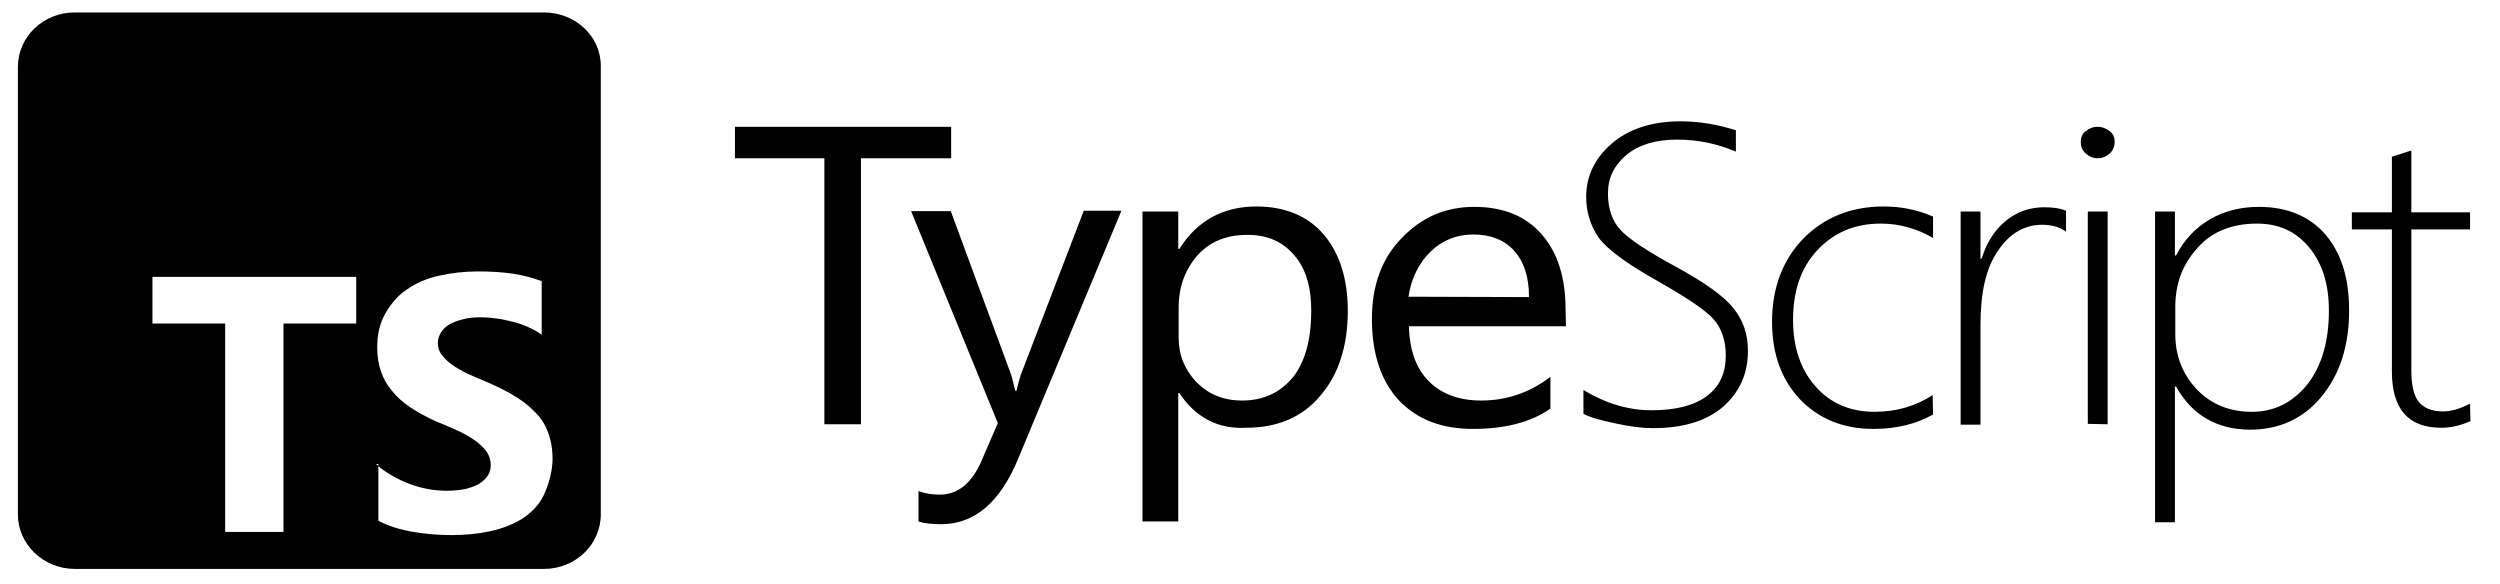
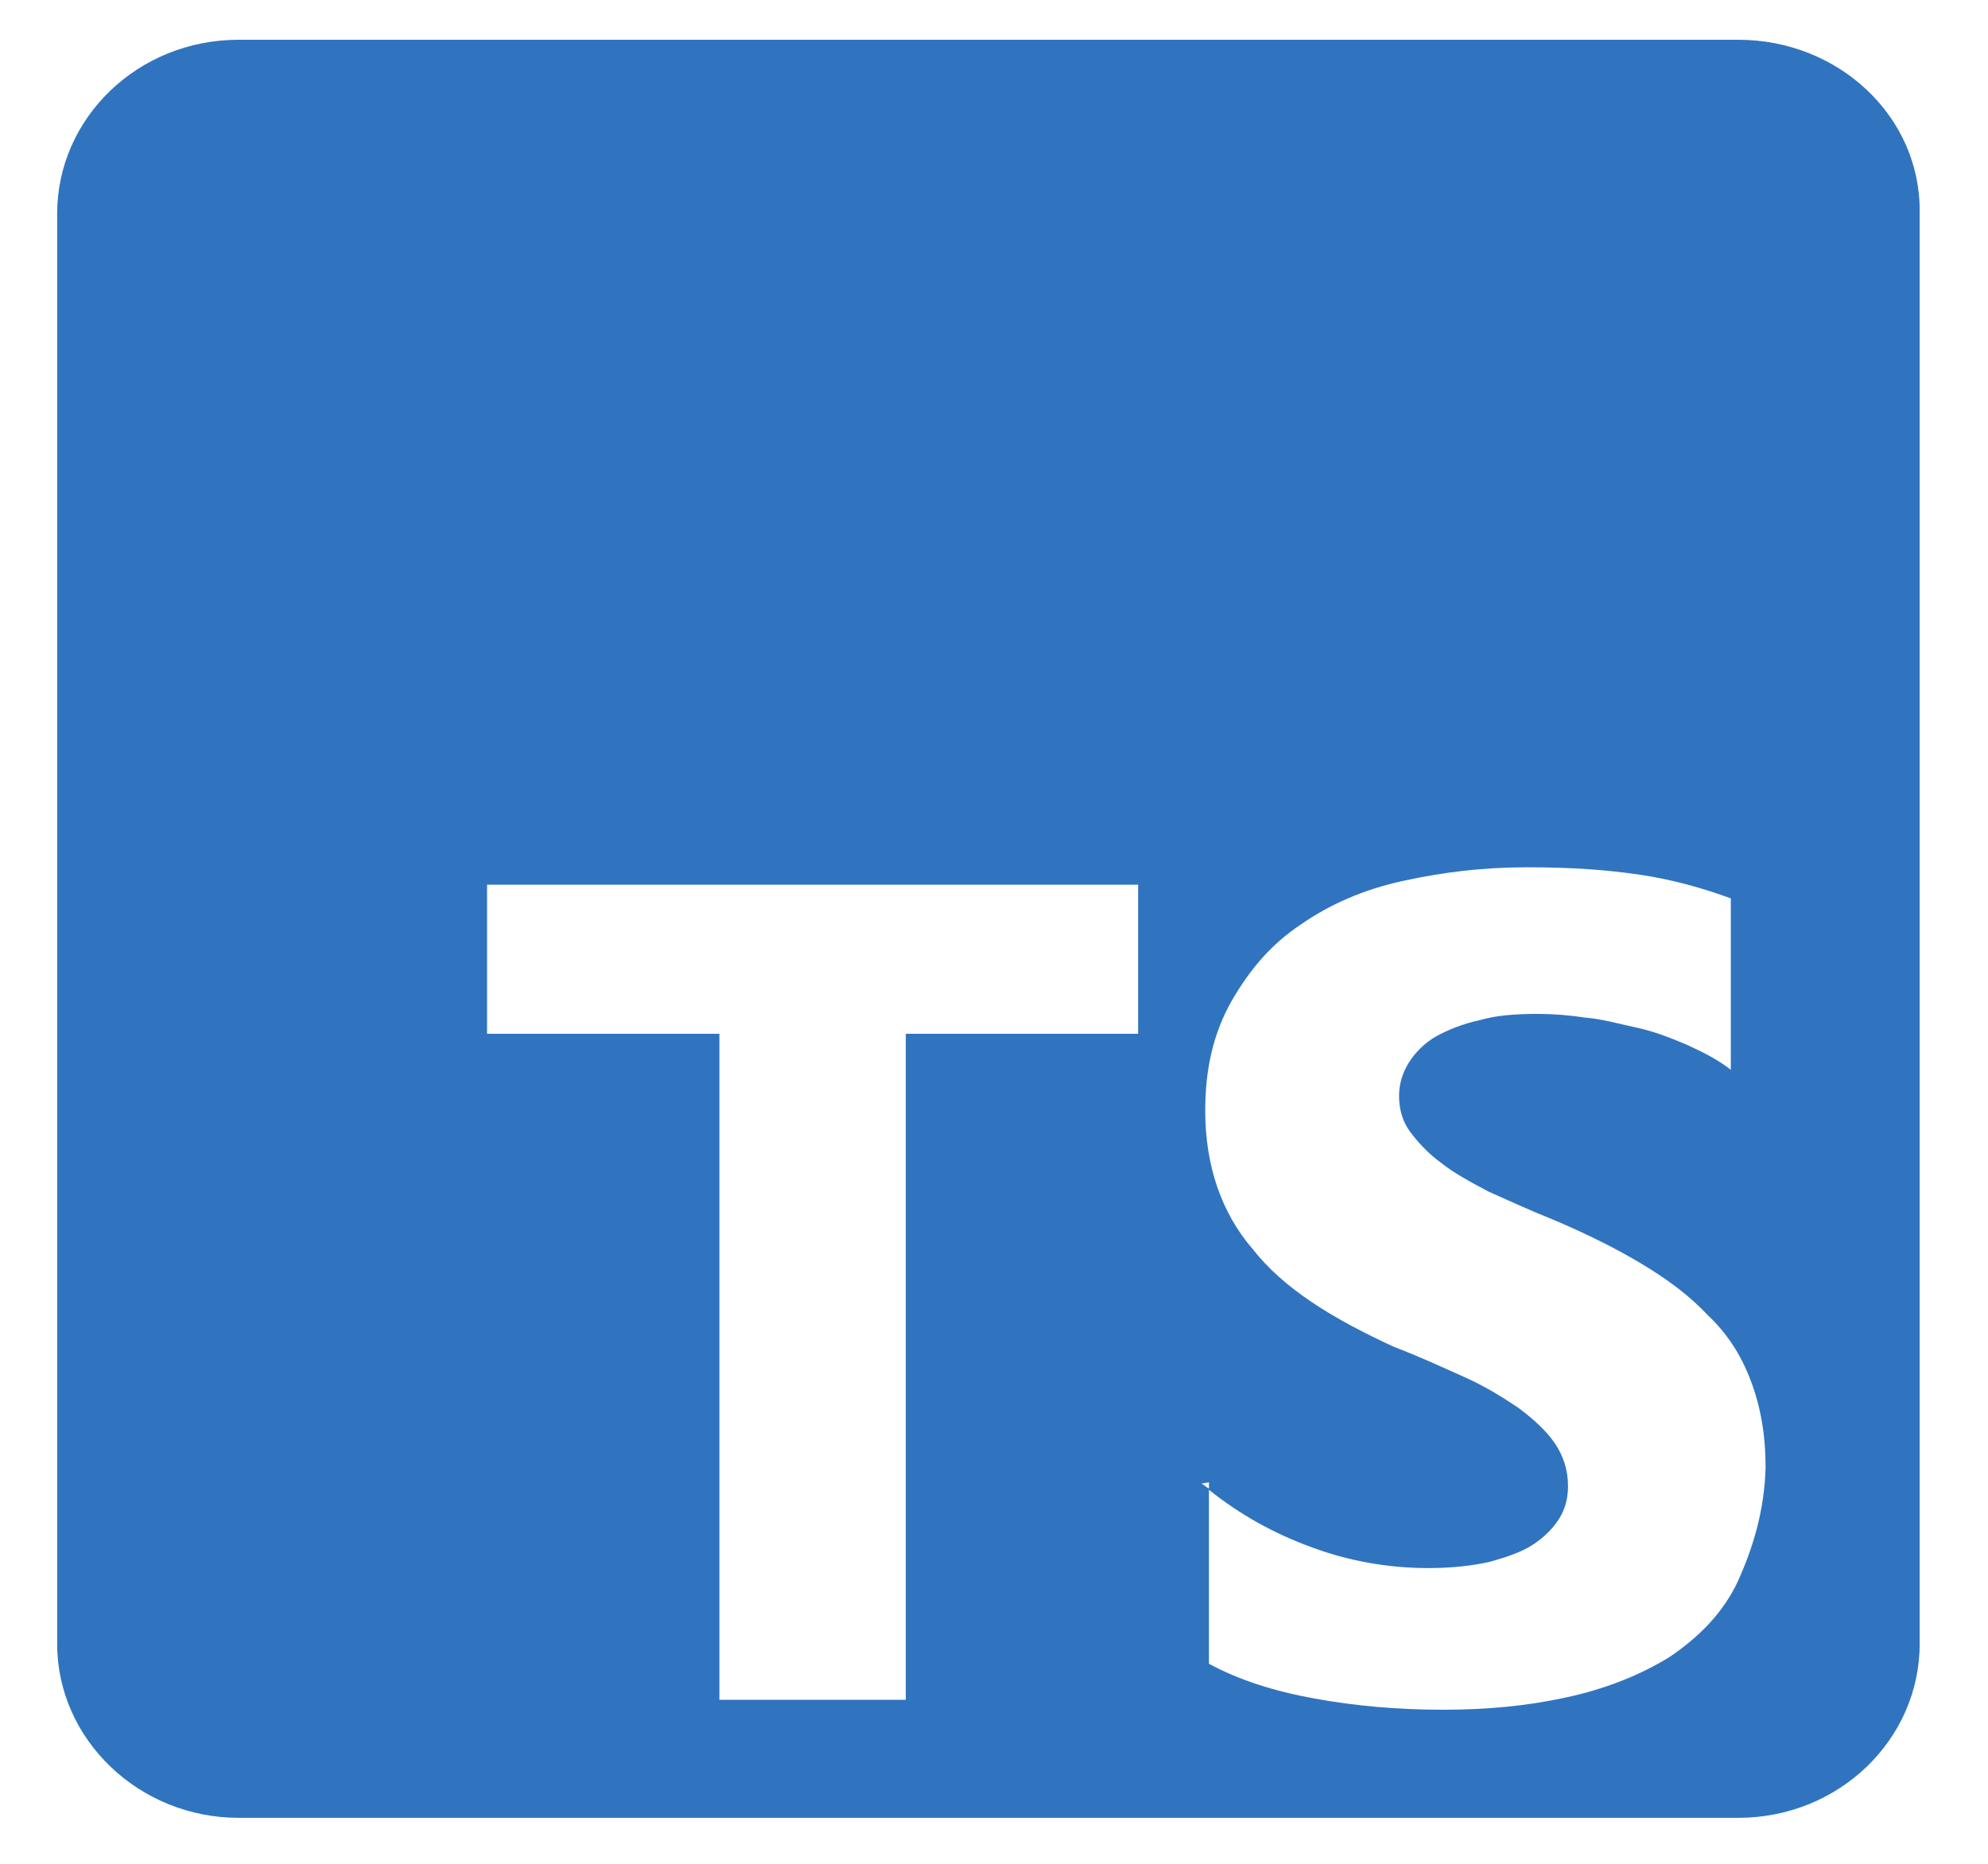
- <svg xmlns="http://www.w3.org/2000/svg" version="1.1" id="Layer_1" x="0px" y="0px" viewBox="0 0 642.9 150" style="enable-background:new 0 0 642.9 150;" xml:space="preserve">
-   <path d="M139.9,3.2H19.2c-8.1,0-14.6,6.3-14.6,14v115.1c0,7.7,6.6,14,14.6,14h120.7c8.1,0,14.6-6.3,14.6-14V17.1  C154.6,9.4,148,3.2,139.9,3.2z M91.6,83.2H72.9v53.6h-15V83.2H39.2v-12h52.4C91.6,71.2,91.6,83.2,91.6,83.2z M139.9,127.2  c-1.2,2.6-3.2,4.6-5.6,6.2c-2.3,1.4-5,2.5-8.2,3.2s-6.4,1-10,1s-7-0.3-10.3-0.9s-6.1-1.5-8.5-2.8v-14.1c-0.2-0.1-0.4-0.3-0.6-0.4  l0.6-0.1v0.6c2.5,2,5.2,3.5,8.2,4.6c2.9,1.1,6.2,1.7,9.4,1.7c2.1,0,3.6-0.2,5-0.5c1.4-0.4,2.6-0.8,3.5-1.4s1.6-1.3,2.1-2.1  s0.7-1.7,0.7-2.6c0-1.3-0.4-2.5-1.1-3.5s-1.7-1.9-2.9-2.8c-1.2-0.8-2.6-1.7-4.4-2.5s-3.5-1.6-5.6-2.4c-5-2.3-8.9-4.7-11.4-7.9  c-2.5-2.9-3.8-6.7-3.8-11.1c0-3.5,0.7-6.3,2.1-8.8c1.5-2.6,3.2-4.6,5.6-6.2c2.3-1.6,5-2.8,8.2-3.5s6.4-1.1,10-1.1s6.4,0.2,9.1,0.6  s5.1,1.1,7.3,1.9v13.8c-1-0.8-2.2-1.4-3.5-2c-1.4-0.6-2.7-1.1-4.1-1.4s-2.8-0.7-4.1-0.8c-1.3-0.2-2.6-0.3-3.8-0.3  c-1.8,0-3.3,0.1-4.7,0.5c-1.4,0.3-2.6,0.8-3.5,1.3s-1.7,1.3-2.2,2.1s-0.8,1.7-0.8,2.7c0,1.1,0.3,2.1,0.9,2.9s1.4,1.7,2.5,2.5  c1,0.8,2.3,1.5,3.8,2.3c1.8,0.8,3.3,1.5,5.3,2.3c2.6,1.1,5,2.3,7,3.5s3.8,2.5,5.3,4.1c1.6,1.5,2.7,3.2,3.5,5.3s1.2,4.4,1.2,7  C142,121.6,141.1,124.5,139.9,127.2z" />
-   <g>
-     <path d="M244.6,40.7h-23.2v68.4H212V40.7h-23v-8.1h55.6L244.6,40.7L244.6,40.7z M288.3,54.4l-26.4,63.4c-4.6,11.3-11.3,17-19.8,17   c-2.4,0-4.4-0.2-5.9-0.7v-7.8c2,0.7,3.8,0.9,5.4,0.9c4.6,0,8-2.7,10.5-8l4.5-10.4l-22.3-54.5h10.2l15.5,42c0.2,0.5,0.5,1.9,1.1,4.2   h0.3c0.2-0.8,0.5-2.2,1.1-4.1l16.2-42.2h9.6V54.4z M303.3,101.1H303v33h-9.2V54.4h9.2V64h0.3c4.5-7.2,11.2-10.9,19.8-10.9   c7.3,0,13.2,2.4,17.3,7.2c4.1,4.8,6.2,11.5,6.2,19.6c0,9.1-2.4,16.5-7.1,21.9c-4.6,5.5-11,8.2-19.1,8.2   C313.2,110.4,307.4,107.3,303.3,101.1L303.3,101.1z M303.1,79.2v7.6c0,4.6,1.6,8.3,4.6,11.5c3.1,3.1,6.9,4.7,11.7,4.7   c5.5,0,9.8-2,13.2-6.1c3.1-4.1,4.6-9.7,4.6-17c0-6.1-1.4-10.9-4.4-14.3c-3-3.5-6.9-5.2-12-5.2c-5.4,0-9.6,1.7-12.8,5.2   C304.7,69.4,303.1,73.8,303.1,79.2L303.1,79.2z M402.7,83.9h-40.4c0.2,6.1,1.8,10.8,5.1,14.1c3.2,3.3,7.8,5,13.5,5   c6.5,0,12.5-2,17.8-6.1v8.2c-5.1,3.5-11.7,5.2-19.9,5.2c-8,0-14.4-2.4-19.1-7.4c-4.6-5-6.9-12-6.9-20.9c0-8.5,2.5-15.5,7.6-20.7   c5.1-5.4,11.3-8.1,18.7-8.1c7.4,0,13.2,2.3,17.3,7c4.1,4.6,6.2,11.1,6.2,19.3L402.7,83.9L402.7,83.9z M393.2,76.4   c0-5.2-1.3-9.1-3.8-11.9c-2.5-2.8-6.1-4.2-10.5-4.2c-4.4,0-8,1.5-11,4.4s-5,6.9-5.7,11.6L393.2,76.4L393.2,76.4z M407.2,106.4v-6.1   c5.8,3.5,11.6,5.2,17.5,5.2c6.2,0,11-1.2,14.3-3.7c3.3-2.5,4.8-5.9,4.8-10.4c0-3.9-1.1-7-3.2-9.4c-2.1-2.3-6.9-5.5-14.1-9.6   c-8.2-4.6-13.2-8.3-15.4-11.3c-2.1-3.1-3.2-6.6-3.2-10.5c0-5.4,2.3-10,6.6-13.7s10.3-5.7,17.6-5.7c4.8,0,9.6,0.8,14.3,2.3v5.5   c-4.6-2-9.8-3.1-15.1-3.1c-5.5,0-9.8,1.3-13,3.9c-3.2,2.7-4.8,5.9-4.8,10c0,3.9,1.1,7,3.2,9.3c2.1,2.3,6.9,5.5,14.1,9.4   c7.5,4.1,12.5,7.6,15,10.8c2.5,3.1,3.7,6.7,3.7,10.9c0,5.9-2.1,10.6-6.4,14.4c-4.3,3.7-10.3,5.5-18,5.5c-2.8,0-5.9-0.4-9.6-1.2   C411.7,108.1,409,107.4,407.2,106.4L407.2,106.4z M497.1,106.6c-4.3,2.4-9.3,3.7-15.3,3.7c-7.8,0-14.1-2.6-18.9-7.6   c-4.8-5.1-7.2-11.7-7.2-20c0-8.6,2.7-15.8,8-21.3c5.4-5.5,12.3-8.3,20.7-8.3c4.4,0,8.6,0.8,12.7,2.6v5.5c-4.1-2.4-8.6-3.7-13.4-3.7   c-6.8,0-12.1,2.3-16.4,6.9c-4.3,4.6-6.2,10.6-6.2,17.9c0,7.1,2,12.8,5.8,17.1c3.8,4.3,8.9,6.5,15.1,6.5c5.8,0,10.7-1.5,15-4.3   L497.1,106.6L497.1,106.6z M531.2,59.5c-1.7-1.2-3.7-1.7-6.1-1.7c-4.5,0-8.4,2.3-11.3,6.7c-3.1,4.4-4.5,10.8-4.5,19v25.7h-5.1V54.4   h5.1v12.1h0.3c1.3-4.2,3.4-7.4,6.2-9.7c2.8-2.3,6.1-3.5,9.8-3.5c2.1,0,4.1,0.2,5.7,0.9V59.5L531.2,59.5L531.2,59.5z M539.4,40.7   c-1.1,0-2.1-0.4-3-1.2s-1.3-1.7-1.3-3c0-1.2,0.4-2.2,1.3-2.8c0.9-0.7,1.8-1.1,3-1.1s2.1,0.4,3.1,1.1c0.9,0.7,1.3,1.6,1.3,2.8   c0,1.1-0.4,2.2-1.3,3C541.6,40.3,540.6,40.7,539.4,40.7z M536.9,109V54.4h5.1v54.7L536.9,109L536.9,109z M559.6,99.4h-0.3v34.9   h-5.1V54.4h5.1v11.3h0.3c2.1-4.1,5-7.1,8.7-9.3c3.8-2.2,8-3.2,12.6-3.2c7.3,0,13,2.4,17.1,7.1c4.1,4.8,6.1,11.3,6.1,19.5   c0,9.1-2.4,16.5-7.1,22.2s-10.9,8.5-18.5,8.5C570.1,110.4,563.7,106.8,559.6,99.4z M559.4,79v6.9c0,5.5,1.8,10.2,5.4,14.1   c3.7,3.9,8.4,5.9,14.3,5.9c5.8,0,10.5-2.4,14.3-7.1c3.7-4.8,5.5-11.1,5.5-18.9c0-6.9-1.7-12.2-5.1-16.3c-3.4-4.1-7.8-6.1-13.4-6.1   c-6.6,0-11.9,2.2-15.5,6.5C561,68.4,559.4,73.3,559.4,79z M635.3,108.3c-2.7,1.2-5.2,1.7-7.5,1.7c-8.5,0-12.7-4.8-12.7-14.5V59   h-10.3v-4.4h10.3V40.3l2.5-0.8l2.5-0.8v15.9h15.1v4.4h-15.1V95c0,3.7,0.5,6.5,1.8,8.2s3.4,2.6,6.4,2.6c2.1,0,4.4-0.7,6.9-2   L635.3,108.3L635.3,108.3z" />
-   </g>
+ <svg xmlns="http://www.w3.org/2000/svg" version="1.1" id="Layer_1" x="0px" y="0px" viewBox="0 0 160 150" style="enable-background:new 0 0 160 150;" xml:space="preserve">
+   <style type="text/css">
+ 	.st0{fill:#3074C0;}
+ </style>
+   <path class="st0" d="M139.9,3.2H19.2c-8.1,0-14.6,6.3-14.6,14v115.1c0,7.7,6.6,14,14.6,14h120.7c8.1,0,14.6-6.3,14.6-14V17.1  C154.6,9.4,148,3.2,139.9,3.2z M91.6,83.2H72.9v53.6h-15V83.2H39.2v-12h52.4C91.6,71.2,91.6,83.2,91.6,83.2z M139.9,127.2  c-1.2,2.6-3.2,4.6-5.6,6.2c-2.3,1.4-5,2.5-8.2,3.2s-6.4,1-10,1s-7-0.3-10.3-0.9s-6.1-1.5-8.5-2.8v-14.1c-0.2-0.1-0.4-0.3-0.6-0.4  l0.6-0.1v0.6c2.5,2,5.2,3.5,8.2,4.6c2.9,1.1,6.2,1.7,9.4,1.7c2.1,0,3.6-0.2,5-0.5c1.4-0.4,2.6-0.8,3.5-1.4s1.6-1.3,2.1-2.1  s0.7-1.7,0.7-2.6c0-1.3-0.4-2.5-1.1-3.5s-1.7-1.9-2.9-2.8c-1.2-0.8-2.6-1.7-4.4-2.5s-3.5-1.6-5.6-2.4c-5-2.3-8.9-4.7-11.4-7.9  c-2.5-2.9-3.8-6.7-3.8-11.1c0-3.5,0.7-6.3,2.1-8.8c1.5-2.6,3.2-4.6,5.6-6.2c2.3-1.6,5-2.8,8.2-3.5s6.4-1.1,10-1.1s6.4,0.2,9.1,0.6  s5.1,1.1,7.3,1.9v13.8c-1-0.8-2.2-1.4-3.5-2c-1.4-0.6-2.7-1.1-4.1-1.4s-2.8-0.7-4.1-0.8c-1.3-0.2-2.6-0.3-3.8-0.3  c-1.8,0-3.3,0.1-4.7,0.5c-1.4,0.3-2.6,0.8-3.5,1.3s-1.7,1.3-2.2,2.1s-0.8,1.7-0.8,2.7c0,1.1,0.3,2.1,0.9,2.9s1.4,1.7,2.5,2.5  c1,0.8,2.3,1.5,3.8,2.3c1.8,0.8,3.3,1.5,5.3,2.3c2.6,1.1,5,2.3,7,3.5s3.8,2.5,5.3,4.1c1.6,1.5,2.7,3.2,3.5,5.3s1.2,4.4,1.2,7  C142,121.6,141.1,124.5,139.9,127.2z" />
</svg>
